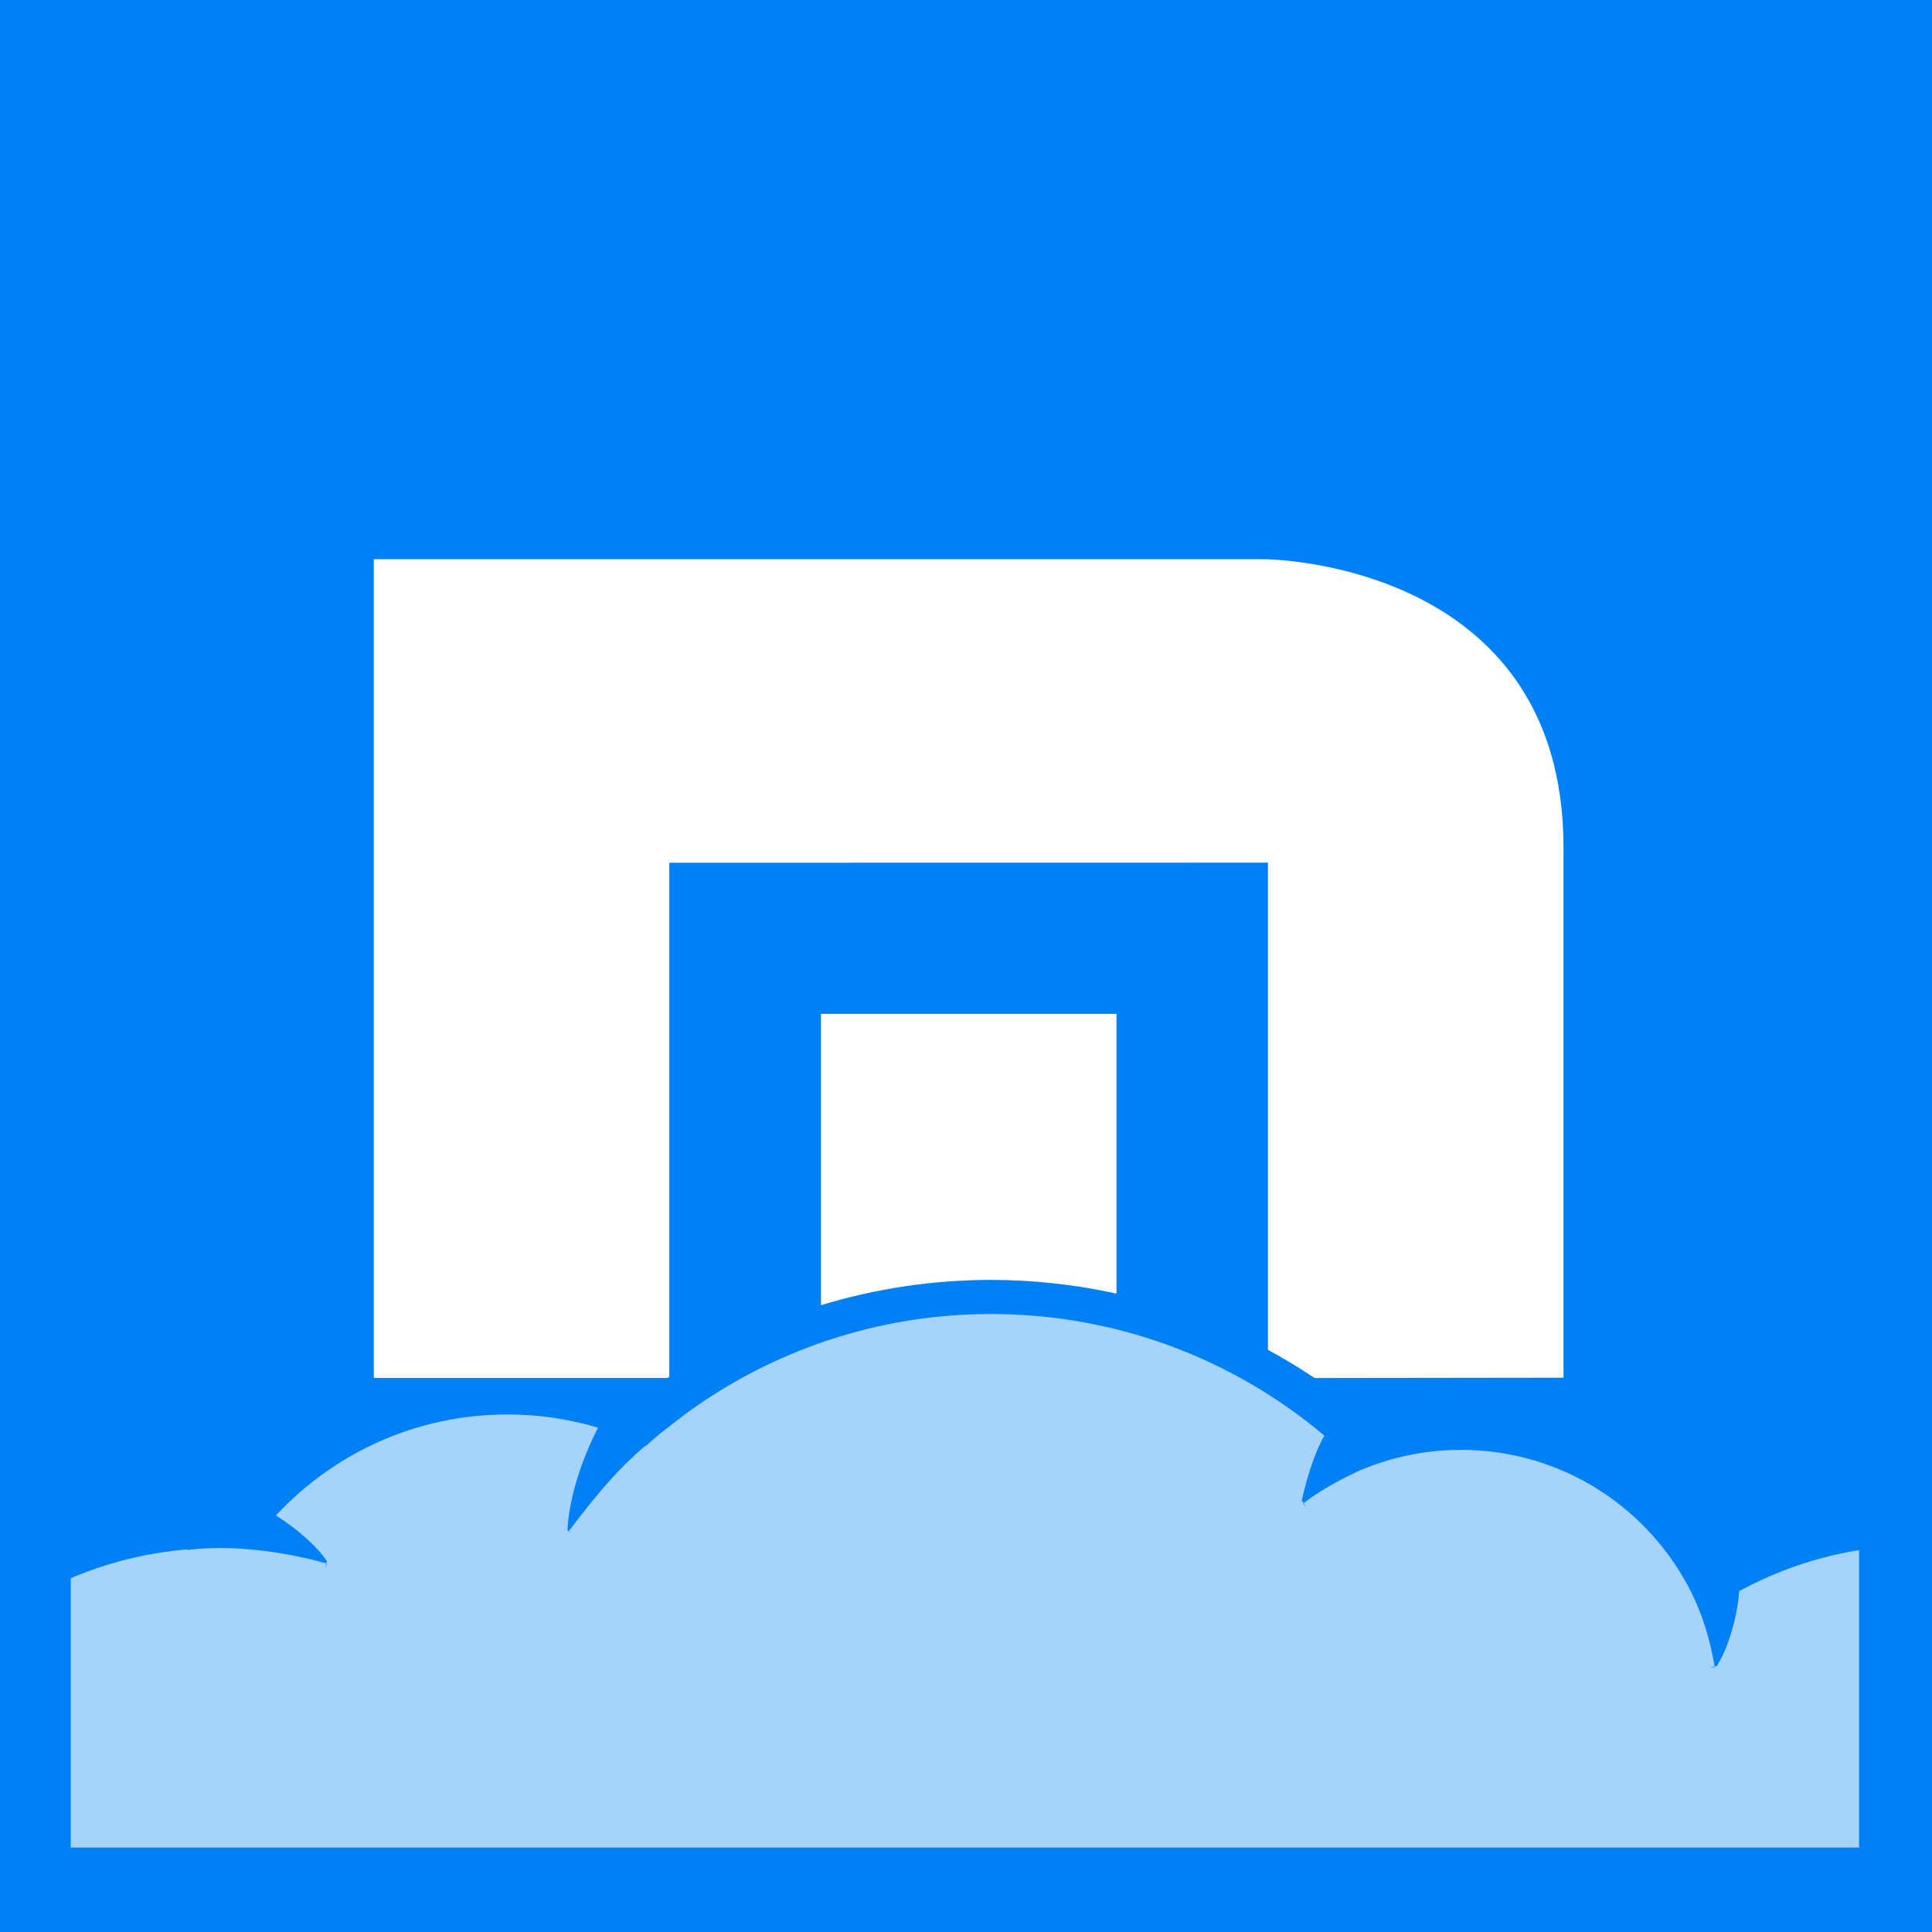
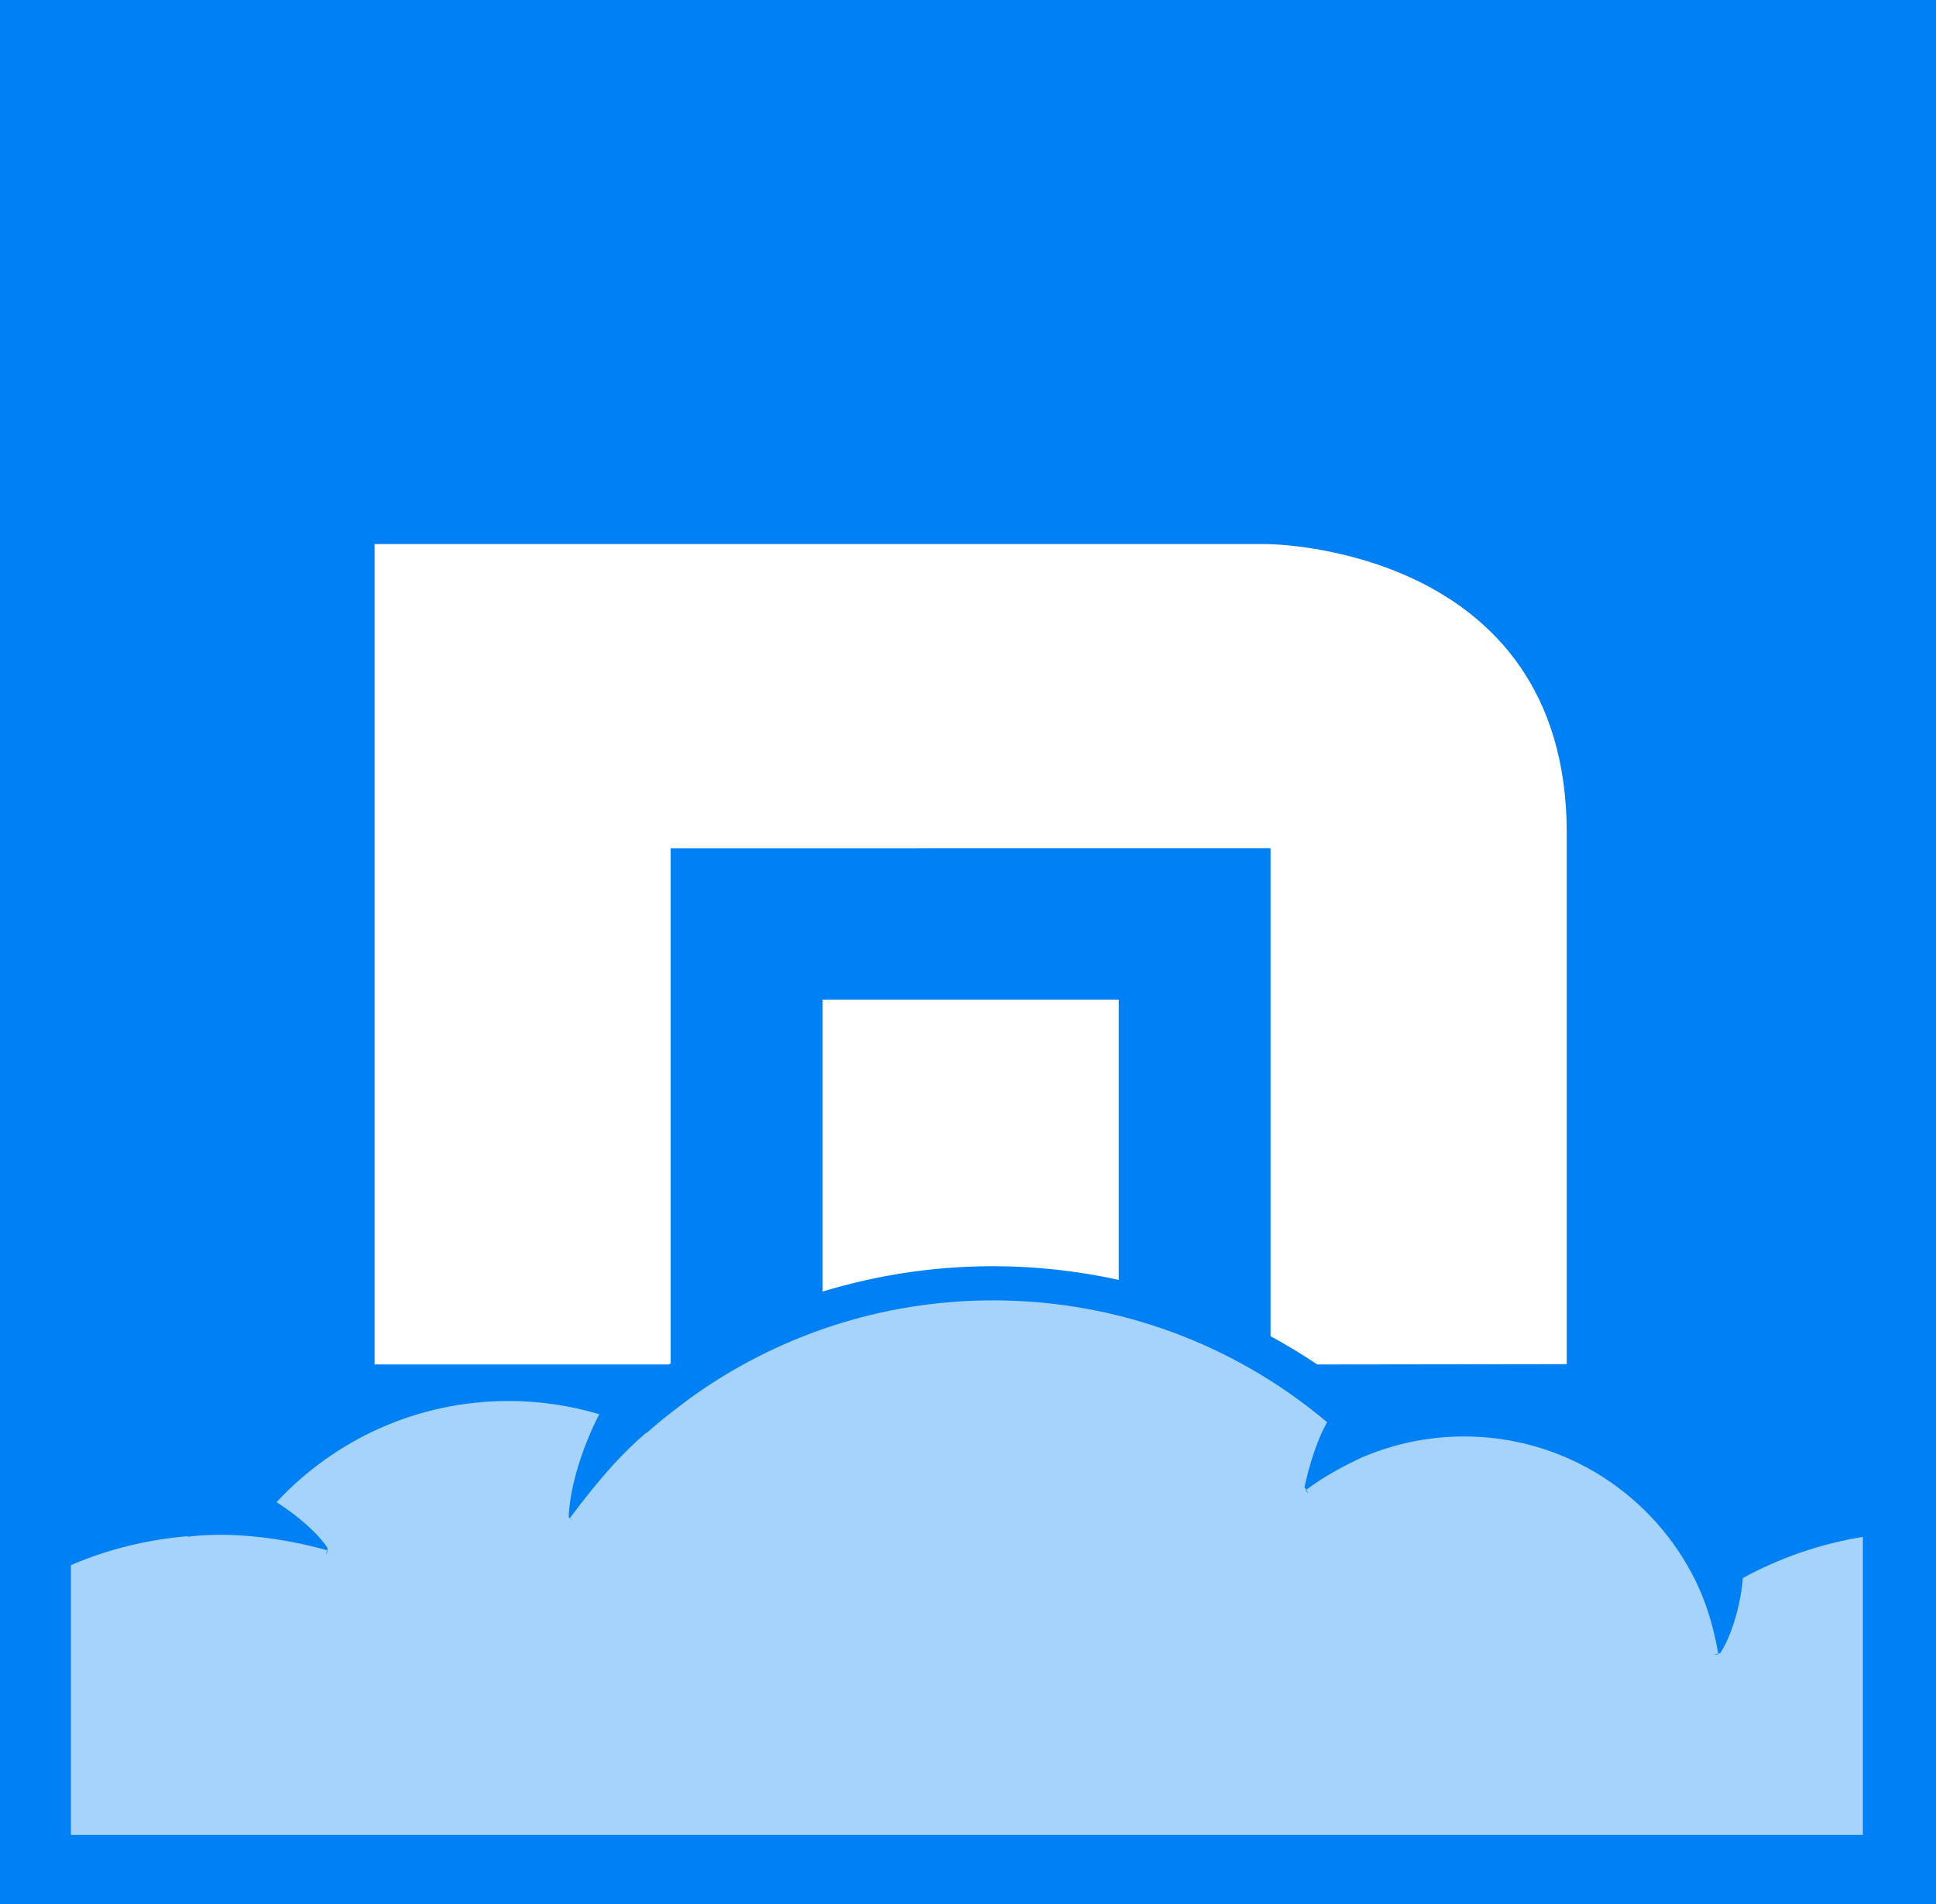
- <svg xmlns="http://www.w3.org/2000/svg" width="512" height="512" viewBox="117 265 239 235">
+ <svg xmlns="http://www.w3.org/2000/svg" viewBox="117 265 239 235">
  <g fill-rule="evenodd">
    <path d="M116.377 262.206h239.97v239.97h-239.97v-239.97z" fill="#0080f5" />
    <path d="M255.114 423.026c-4.999-1.097-10.185-1.693-15.512-1.693-7.324 0-14.387 1.1-21.046 3.13v-36.044h36.559v34.606zm18.738 6.956v-60.265l-74.054.011v63.601l-.209.135h-36.349v-101.286h110.249s36.925.17 36.925 35.652v65.597l-30.795.04c-1.865-1.248-3.786-2.414-5.768-3.486" fill="#fff" />
    <path d="M125.751 491.553v-33.315c4.485-1.92 9.335-3.145 14.412-3.569l-.005.071c.866-.12 1.805-.182 2.771-.217l1.139-.029c1.232 0 2.449.061 3.656.156h.001c3.154.264 6.484.856 9.648 1.757-.284 1.211.075.019.075.019l-.075-.019.064-.265c-1.001-1.61-3.416-3.835-6.301-5.675 7.145-7.678 17.324-12.492 28.64-12.492 3.896 0 7.656.575 11.206 1.634-2.013 3.909-3.607 8.73-3.779 12.696l.143.131-.018.025s1.026.899.018-.025c4.029-5.376 6.656-8.165 9.46-10.569l.061.026c.655-.586 1.326-1.157 2.005-1.719.994-.781 2.051-1.583 3.225-2.479 10.545-7.63 23.491-12.144 37.504-12.144 15.708 0 30.09 5.66 41.232 15.044-1.358 2.407-2.241 5.526-2.796 8.029l.221.319-.079.056s.691.841.079-.056c2.31-1.764 4.881-3.06 7.12-4.13l.022.021c3.795-1.595 7.965-2.479 12.34-2.479 12.581 0 23.444 7.302 28.616 17.895.171.356.34.725.504 1.106l.144.334c.851 2.039 1.589 4.449 2.11 7.465-1.264.208.018.086.018.086l-.018-.086.245-.04c1.351-2.055 2.517-5.834 2.8-9.287 4.539-2.469 9.525-4.216 14.814-5.07v36.794h-221.223z" fill="#a6d3fc" />
  </g>
</svg>
